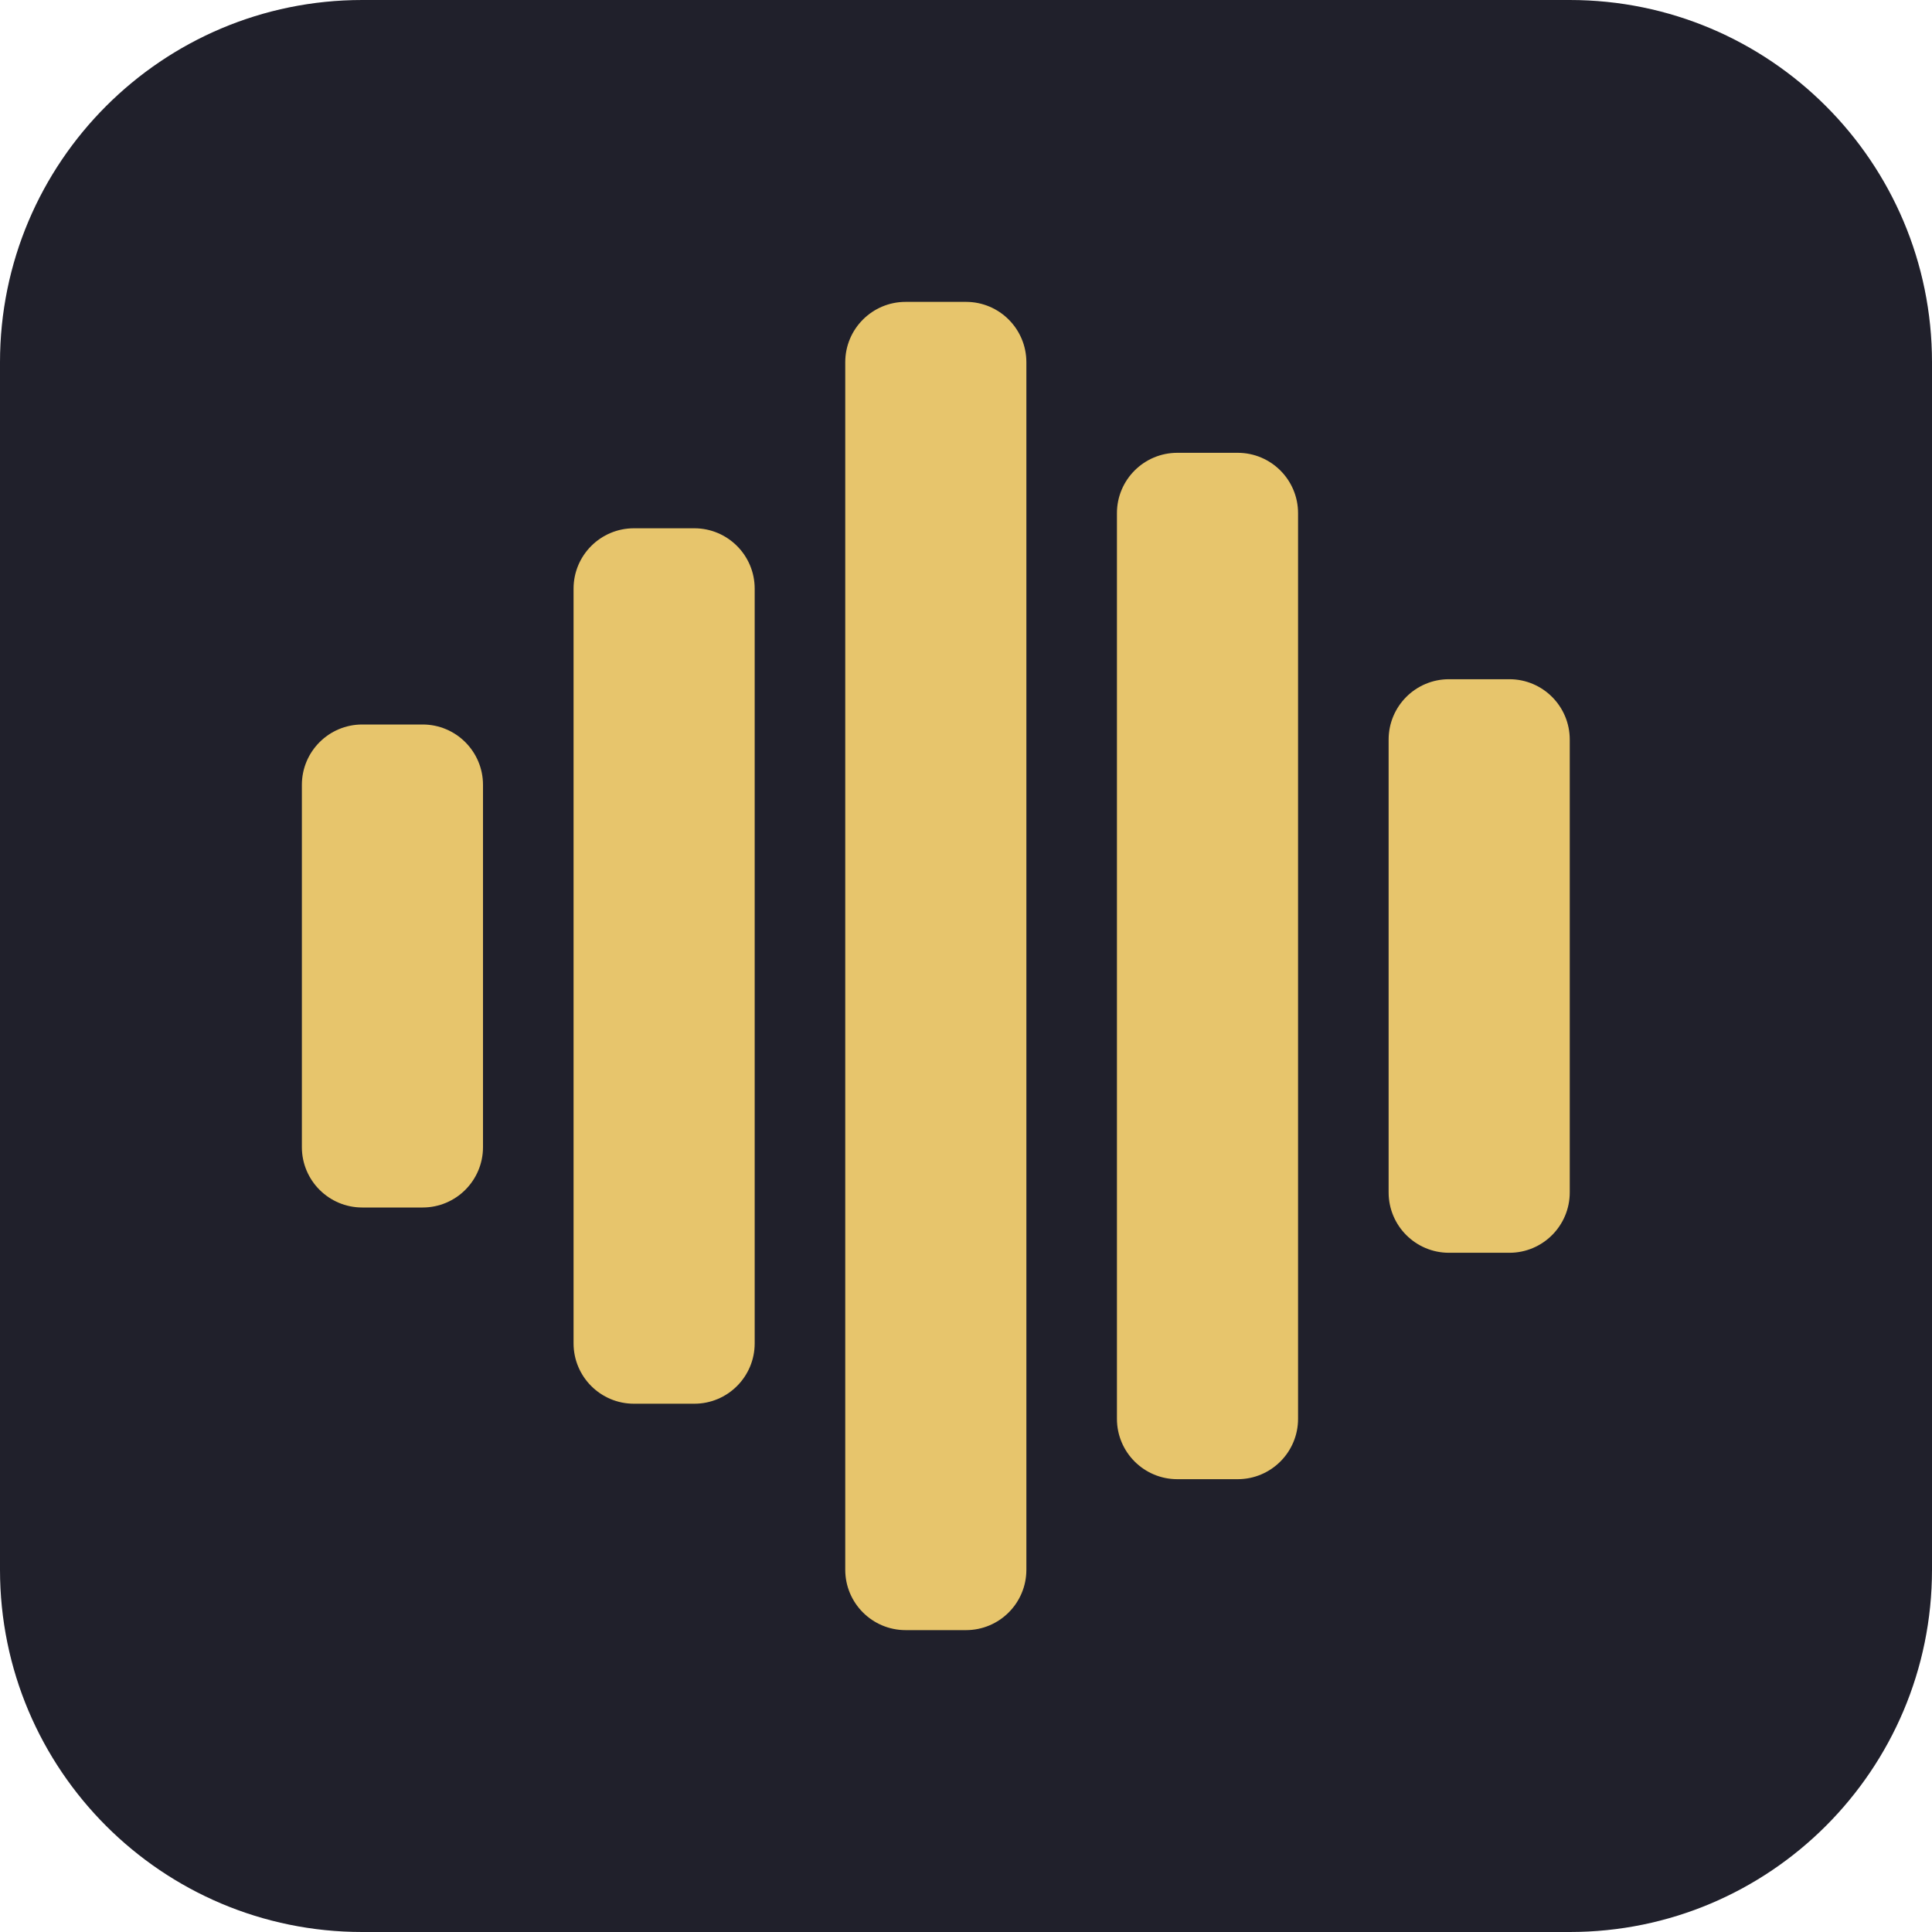
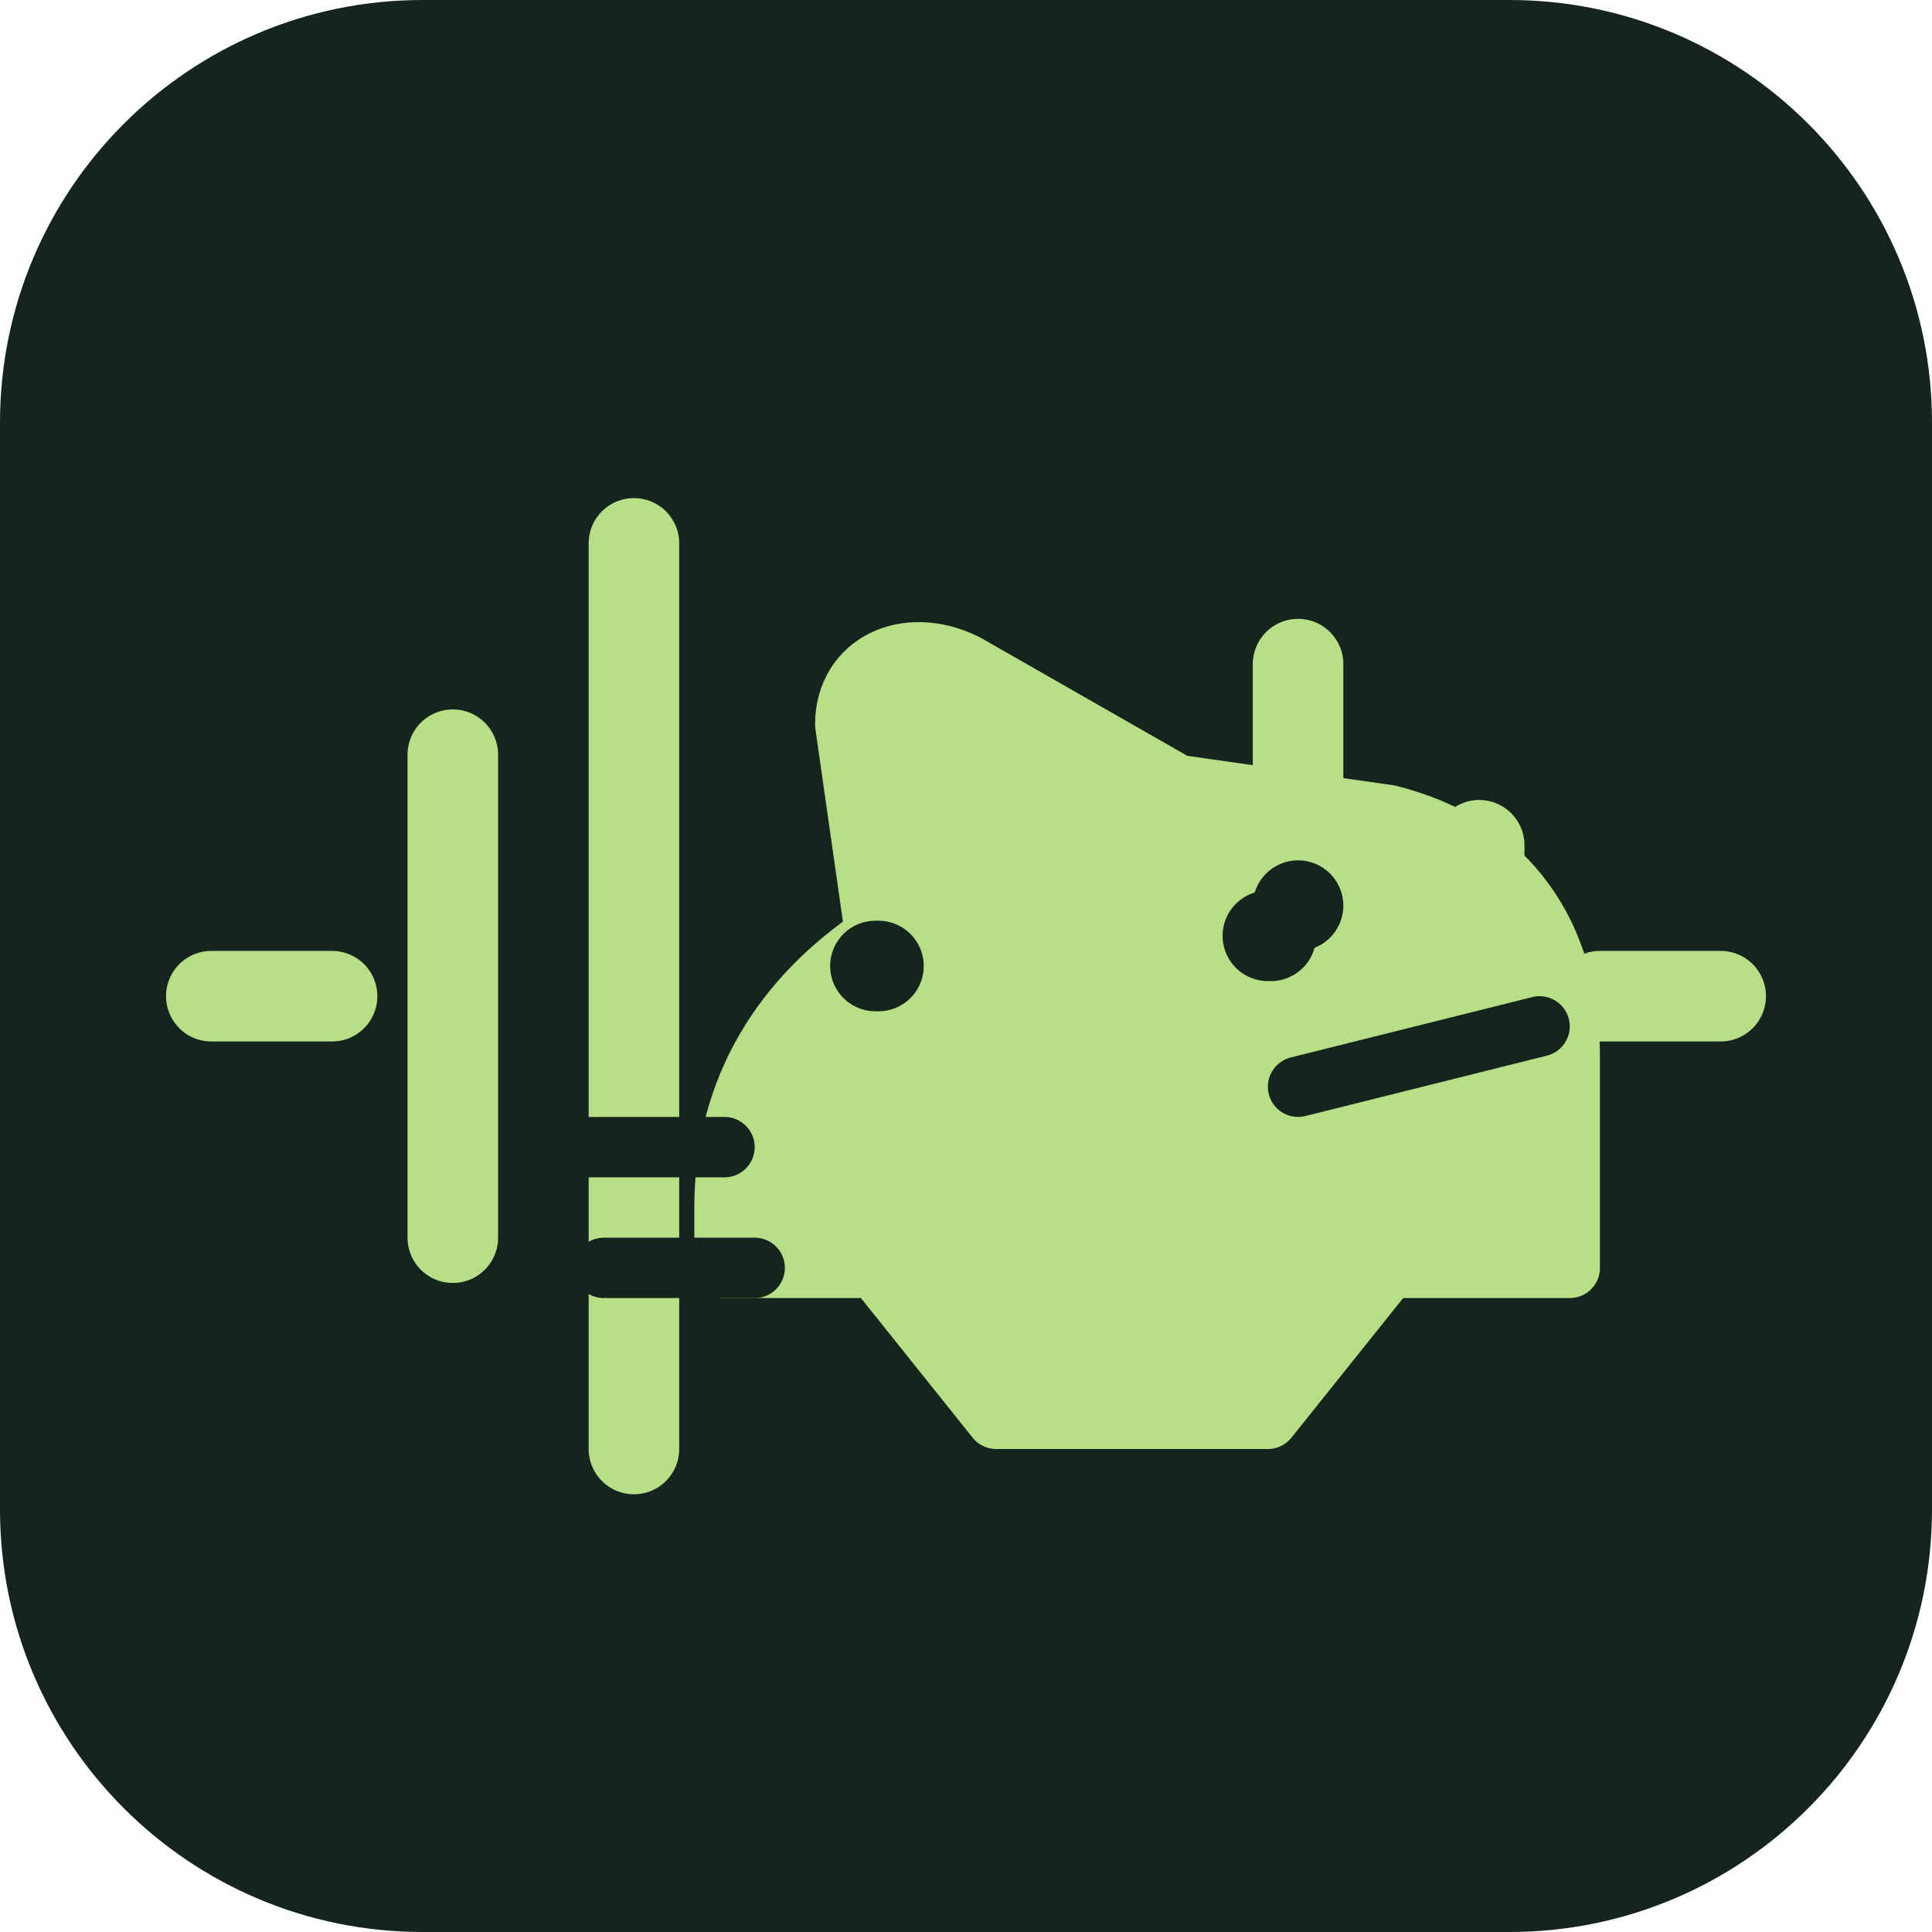
- <svg xmlns="http://www.w3.org/2000/svg" viewBox="0 0 64 64">
-   <rect width="64" height="64" rx="12" fill="#20202b" />
-   <g fill="#e7c56c">
-     <rect x="10" y="24" width="6" height="16" rx="2" />
-     <rect x="19" y="17.5" width="6" height="29" rx="2" />
-     <rect x="28" y="10" width="6" height="44" rx="2" />
-     <rect x="37" y="15" width="6" height="34" rx="2" />
-     <rect x="46" y="22.5" width="6" height="19" rx="2" />
+ <svg xmlns="http://www.w3.org/2000/svg" viewBox="0 0 64 64" role="img" aria-label="BetaRox soundwave dinosaur">
+   <rect width="64" height="64" rx="14" fill="#15251d" />
+   <g fill="none" stroke="#b6df88" stroke-linecap="round" stroke-linejoin="round">
+     <path d="M7 33h4m42 0h4M15 25v16m6-23v30m22-26v22m6-16v10" stroke-width="3" />
+     <path d="M24 40c0-4 2-7 5-9l-1-7c0-2 2-3 4-2l7 4 7 1c4 1 6 4 6 8v7h-6l-4 5h-9l-4-5h-5z" fill="#b6df88" stroke-width="2" />
+     <path d="M29 32h.1M42 31h.1" stroke="#15251d" stroke-width="3" />
+     <path d="M24 38h-6m7 4h-5m23-6 8-2" stroke="#15251d" stroke-width="2" />
  </g>
+   <circle cx="43" cy="30" r="1.5" fill="#15251d" />
</svg>
